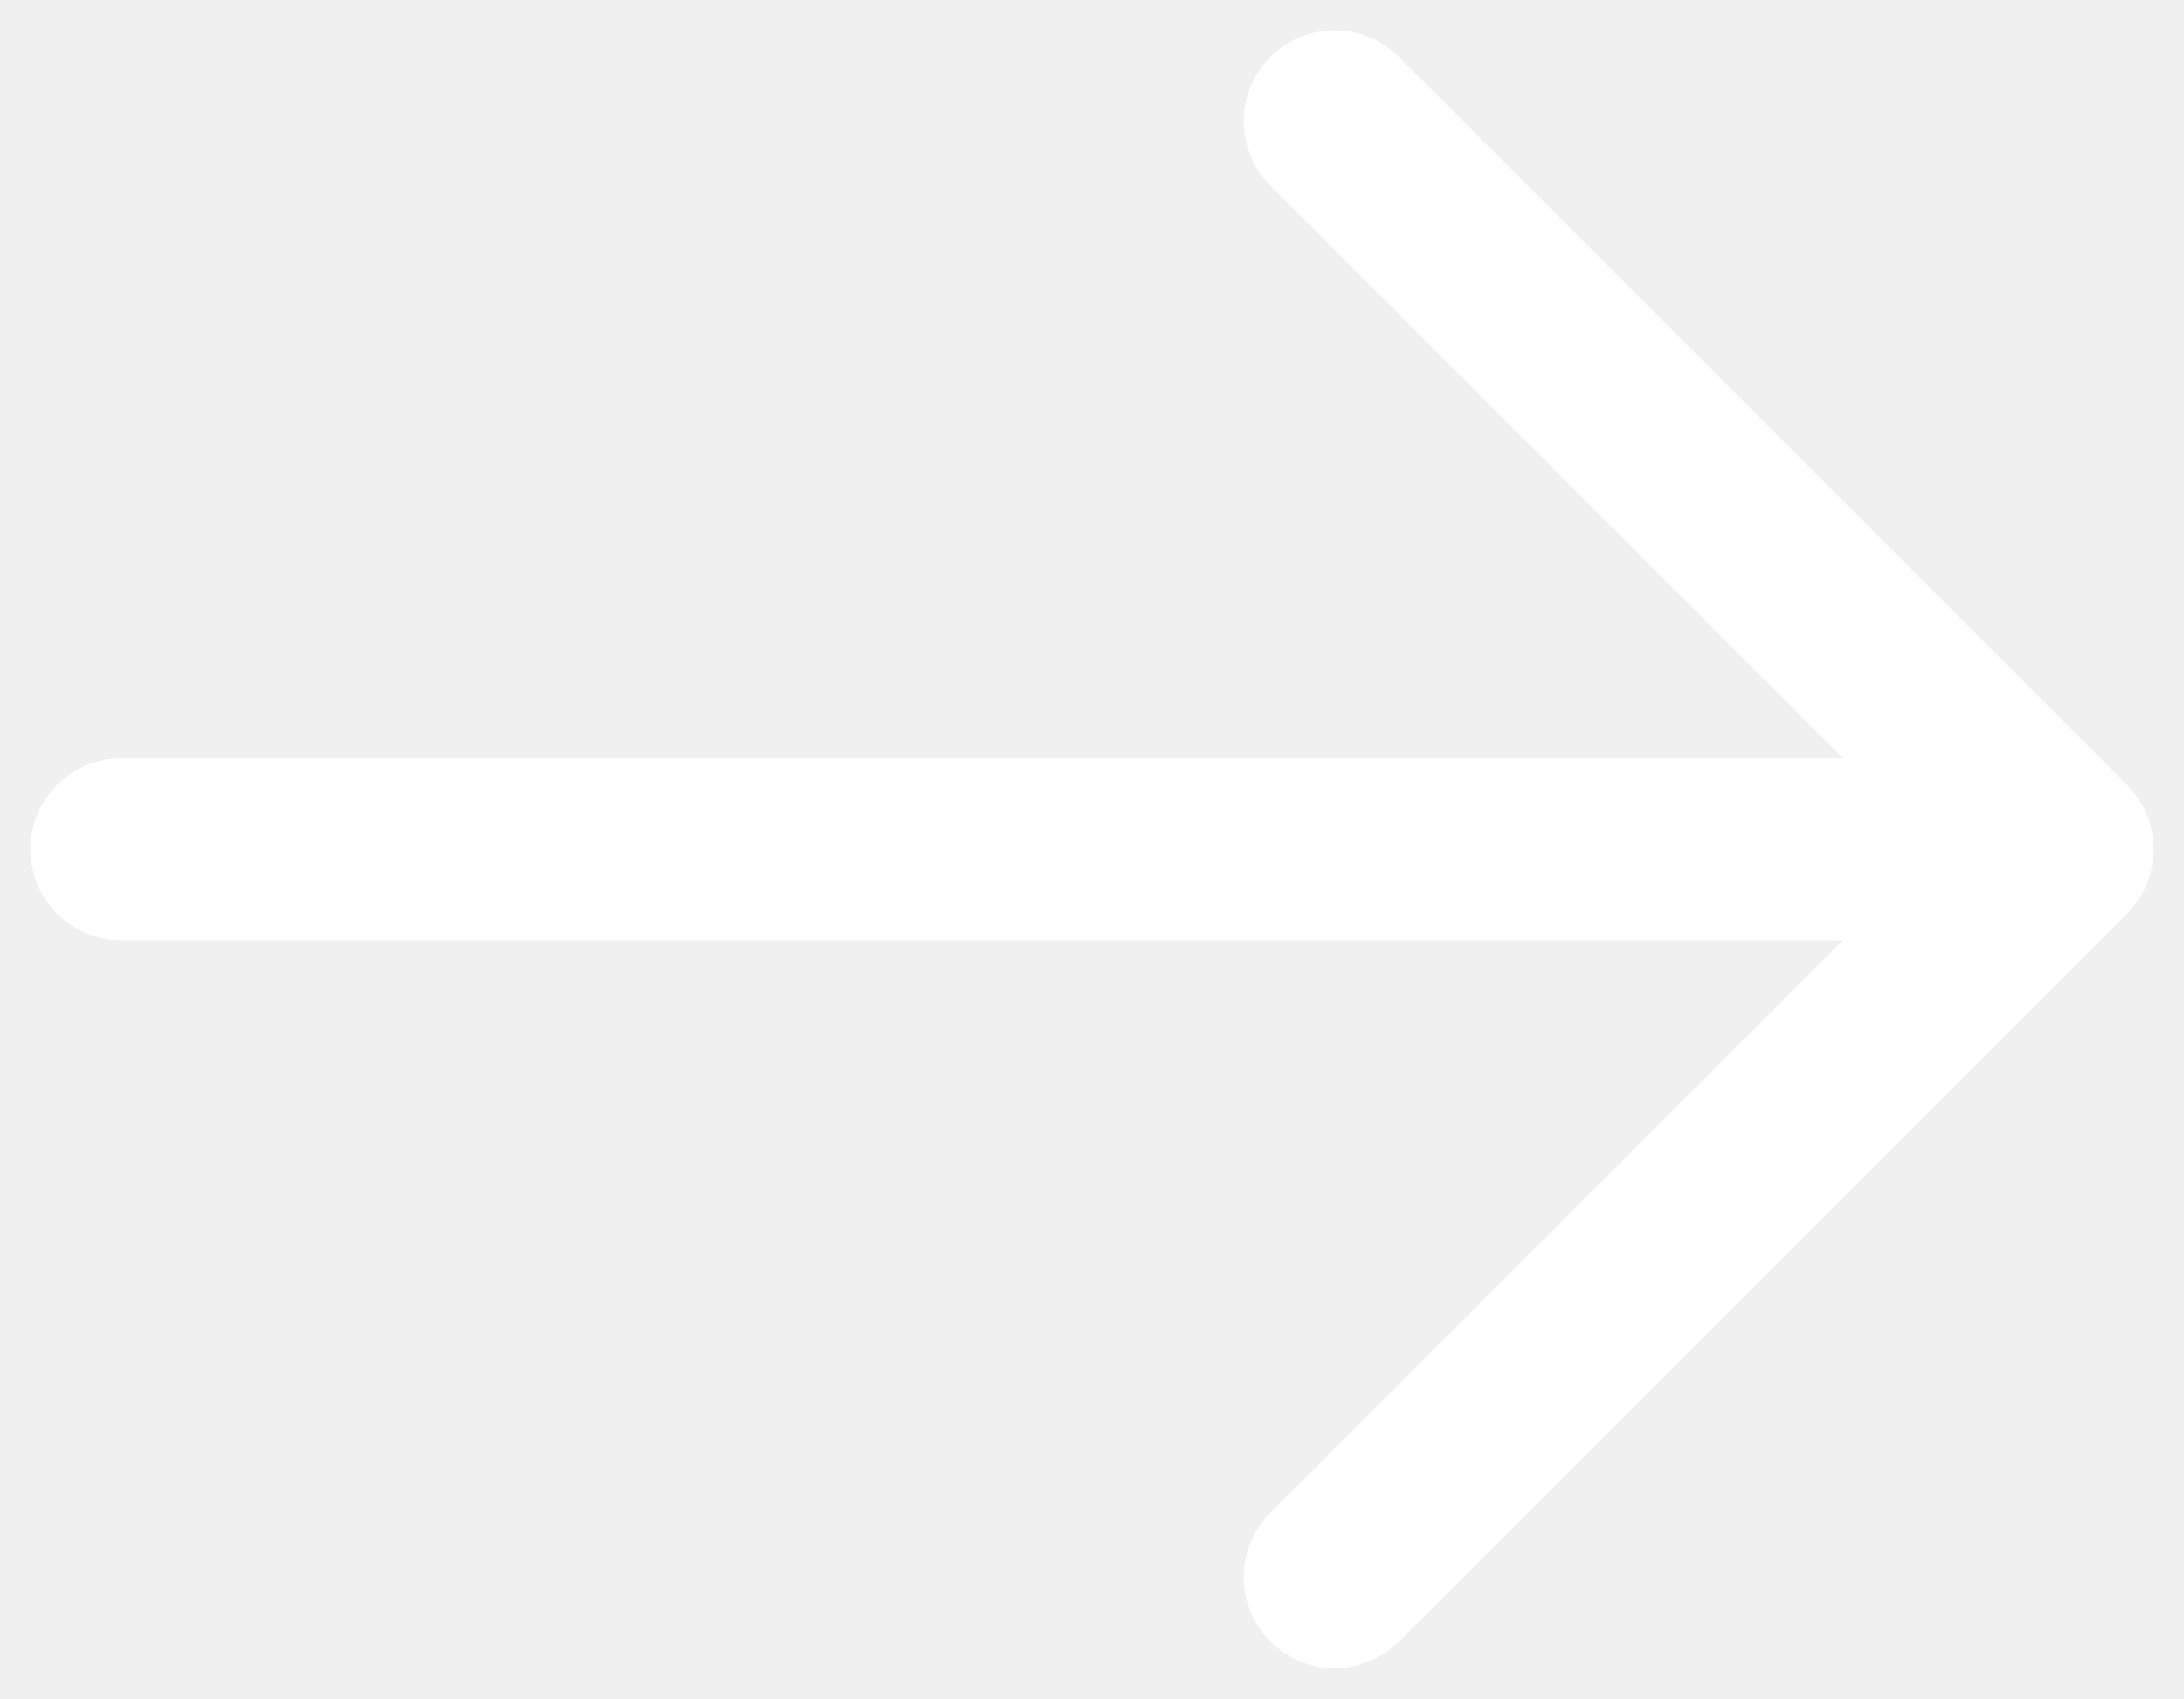
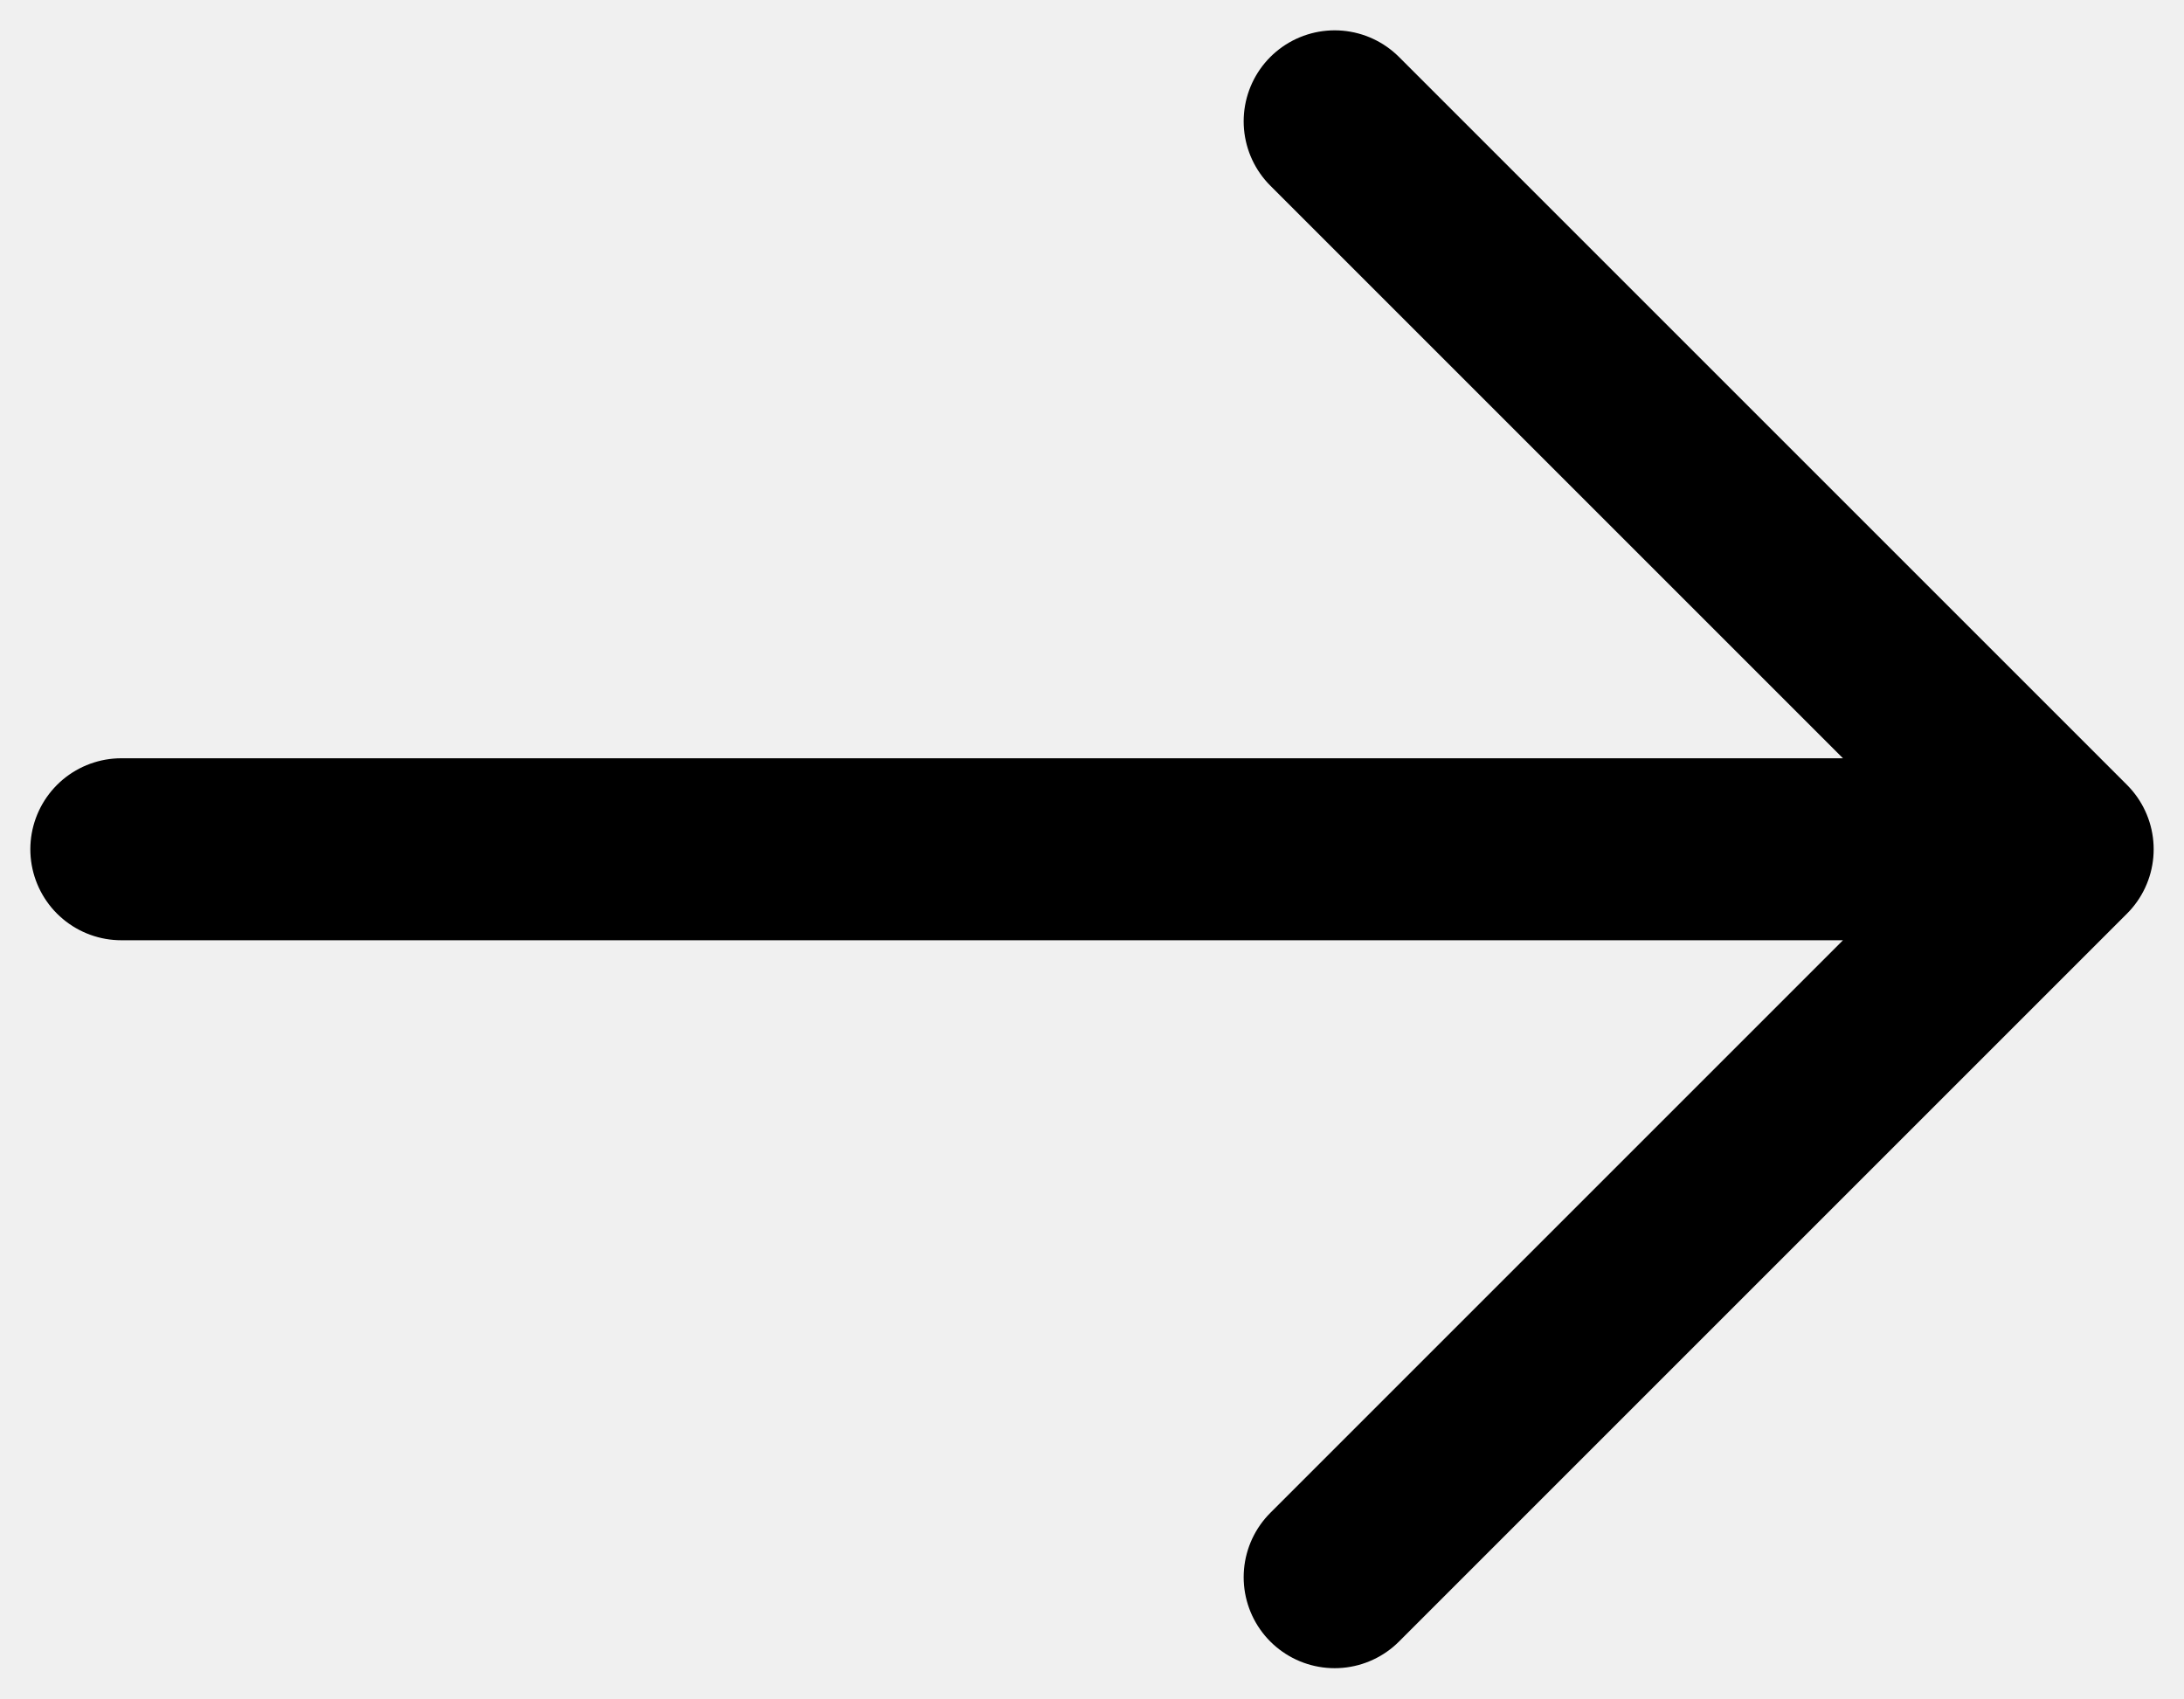
<svg xmlns="http://www.w3.org/2000/svg" width="18" height="14" viewBox="0 0 18 14" fill="none">
-   <path d="M1 7H17M17 7L11 1M17 7L11 13" stroke="#FFFFFF" stroke-width="1.5" stroke-linecap="round" stroke-linejoin="round" />
+   <path d="M1 7H17M17 7L11 1M17 7L11 13" stroke="#000000" stroke-width="1.5" stroke-linecap="round" stroke-linejoin="round" />
</svg>
